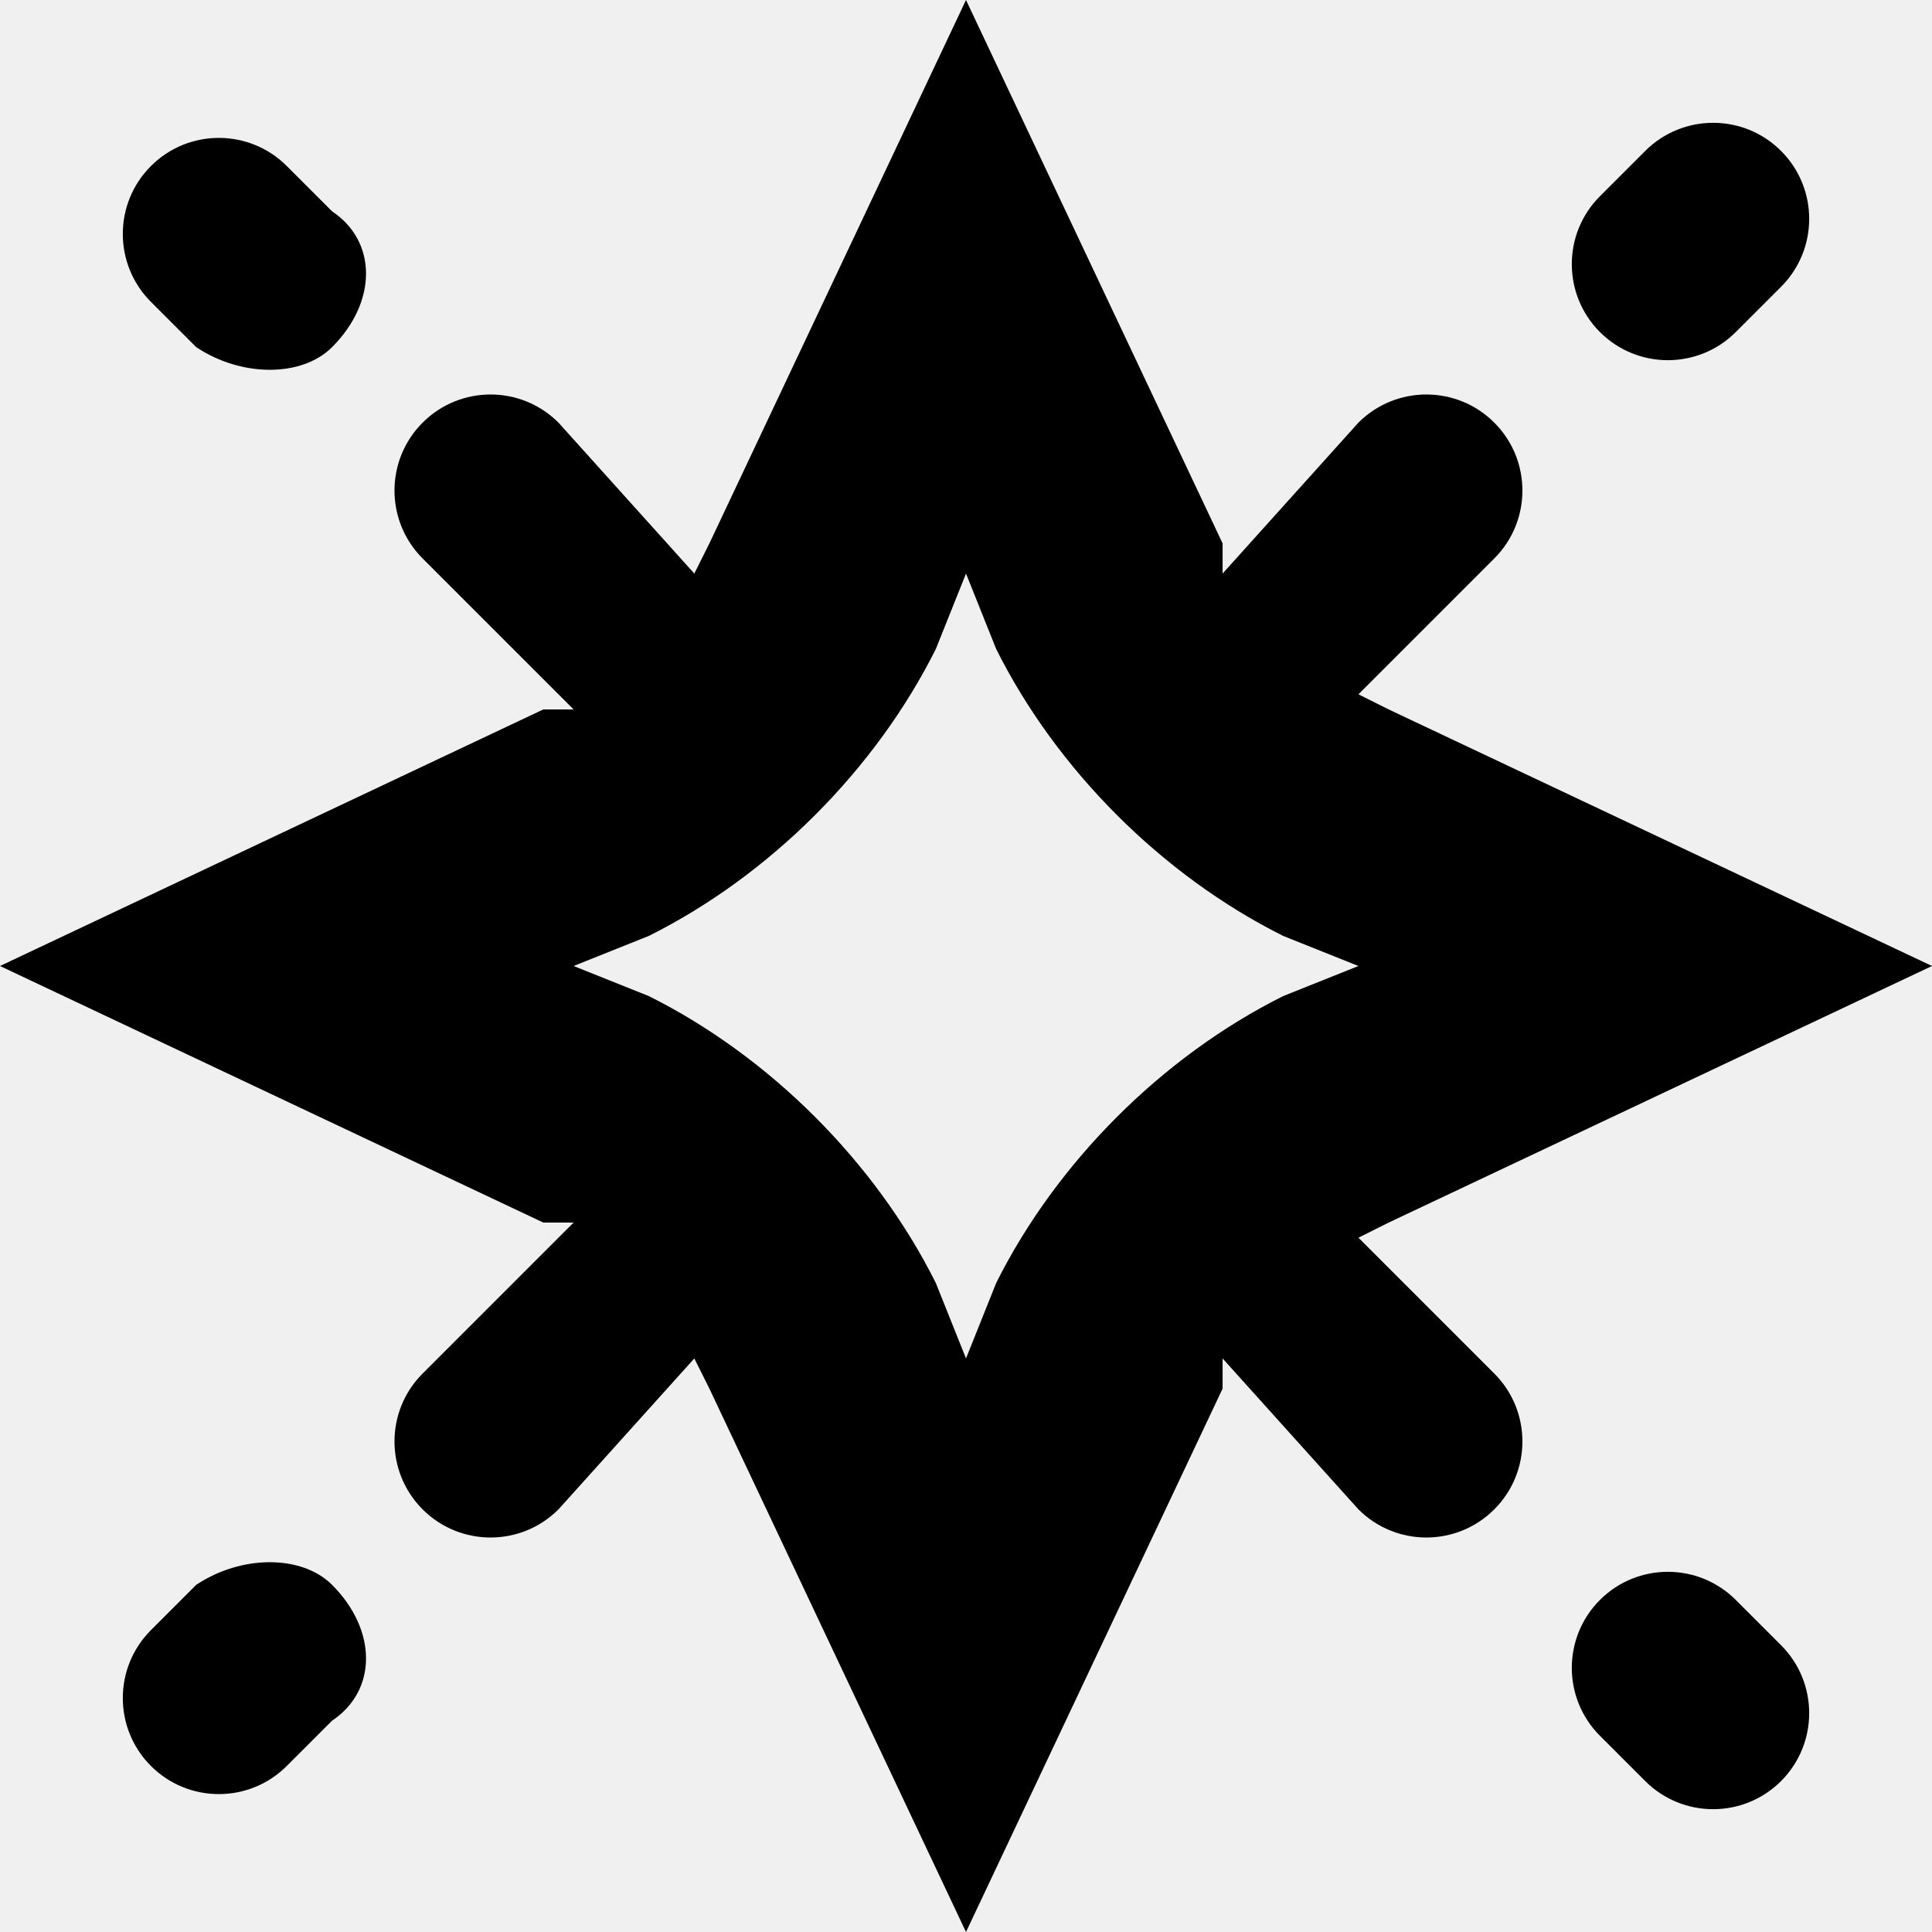
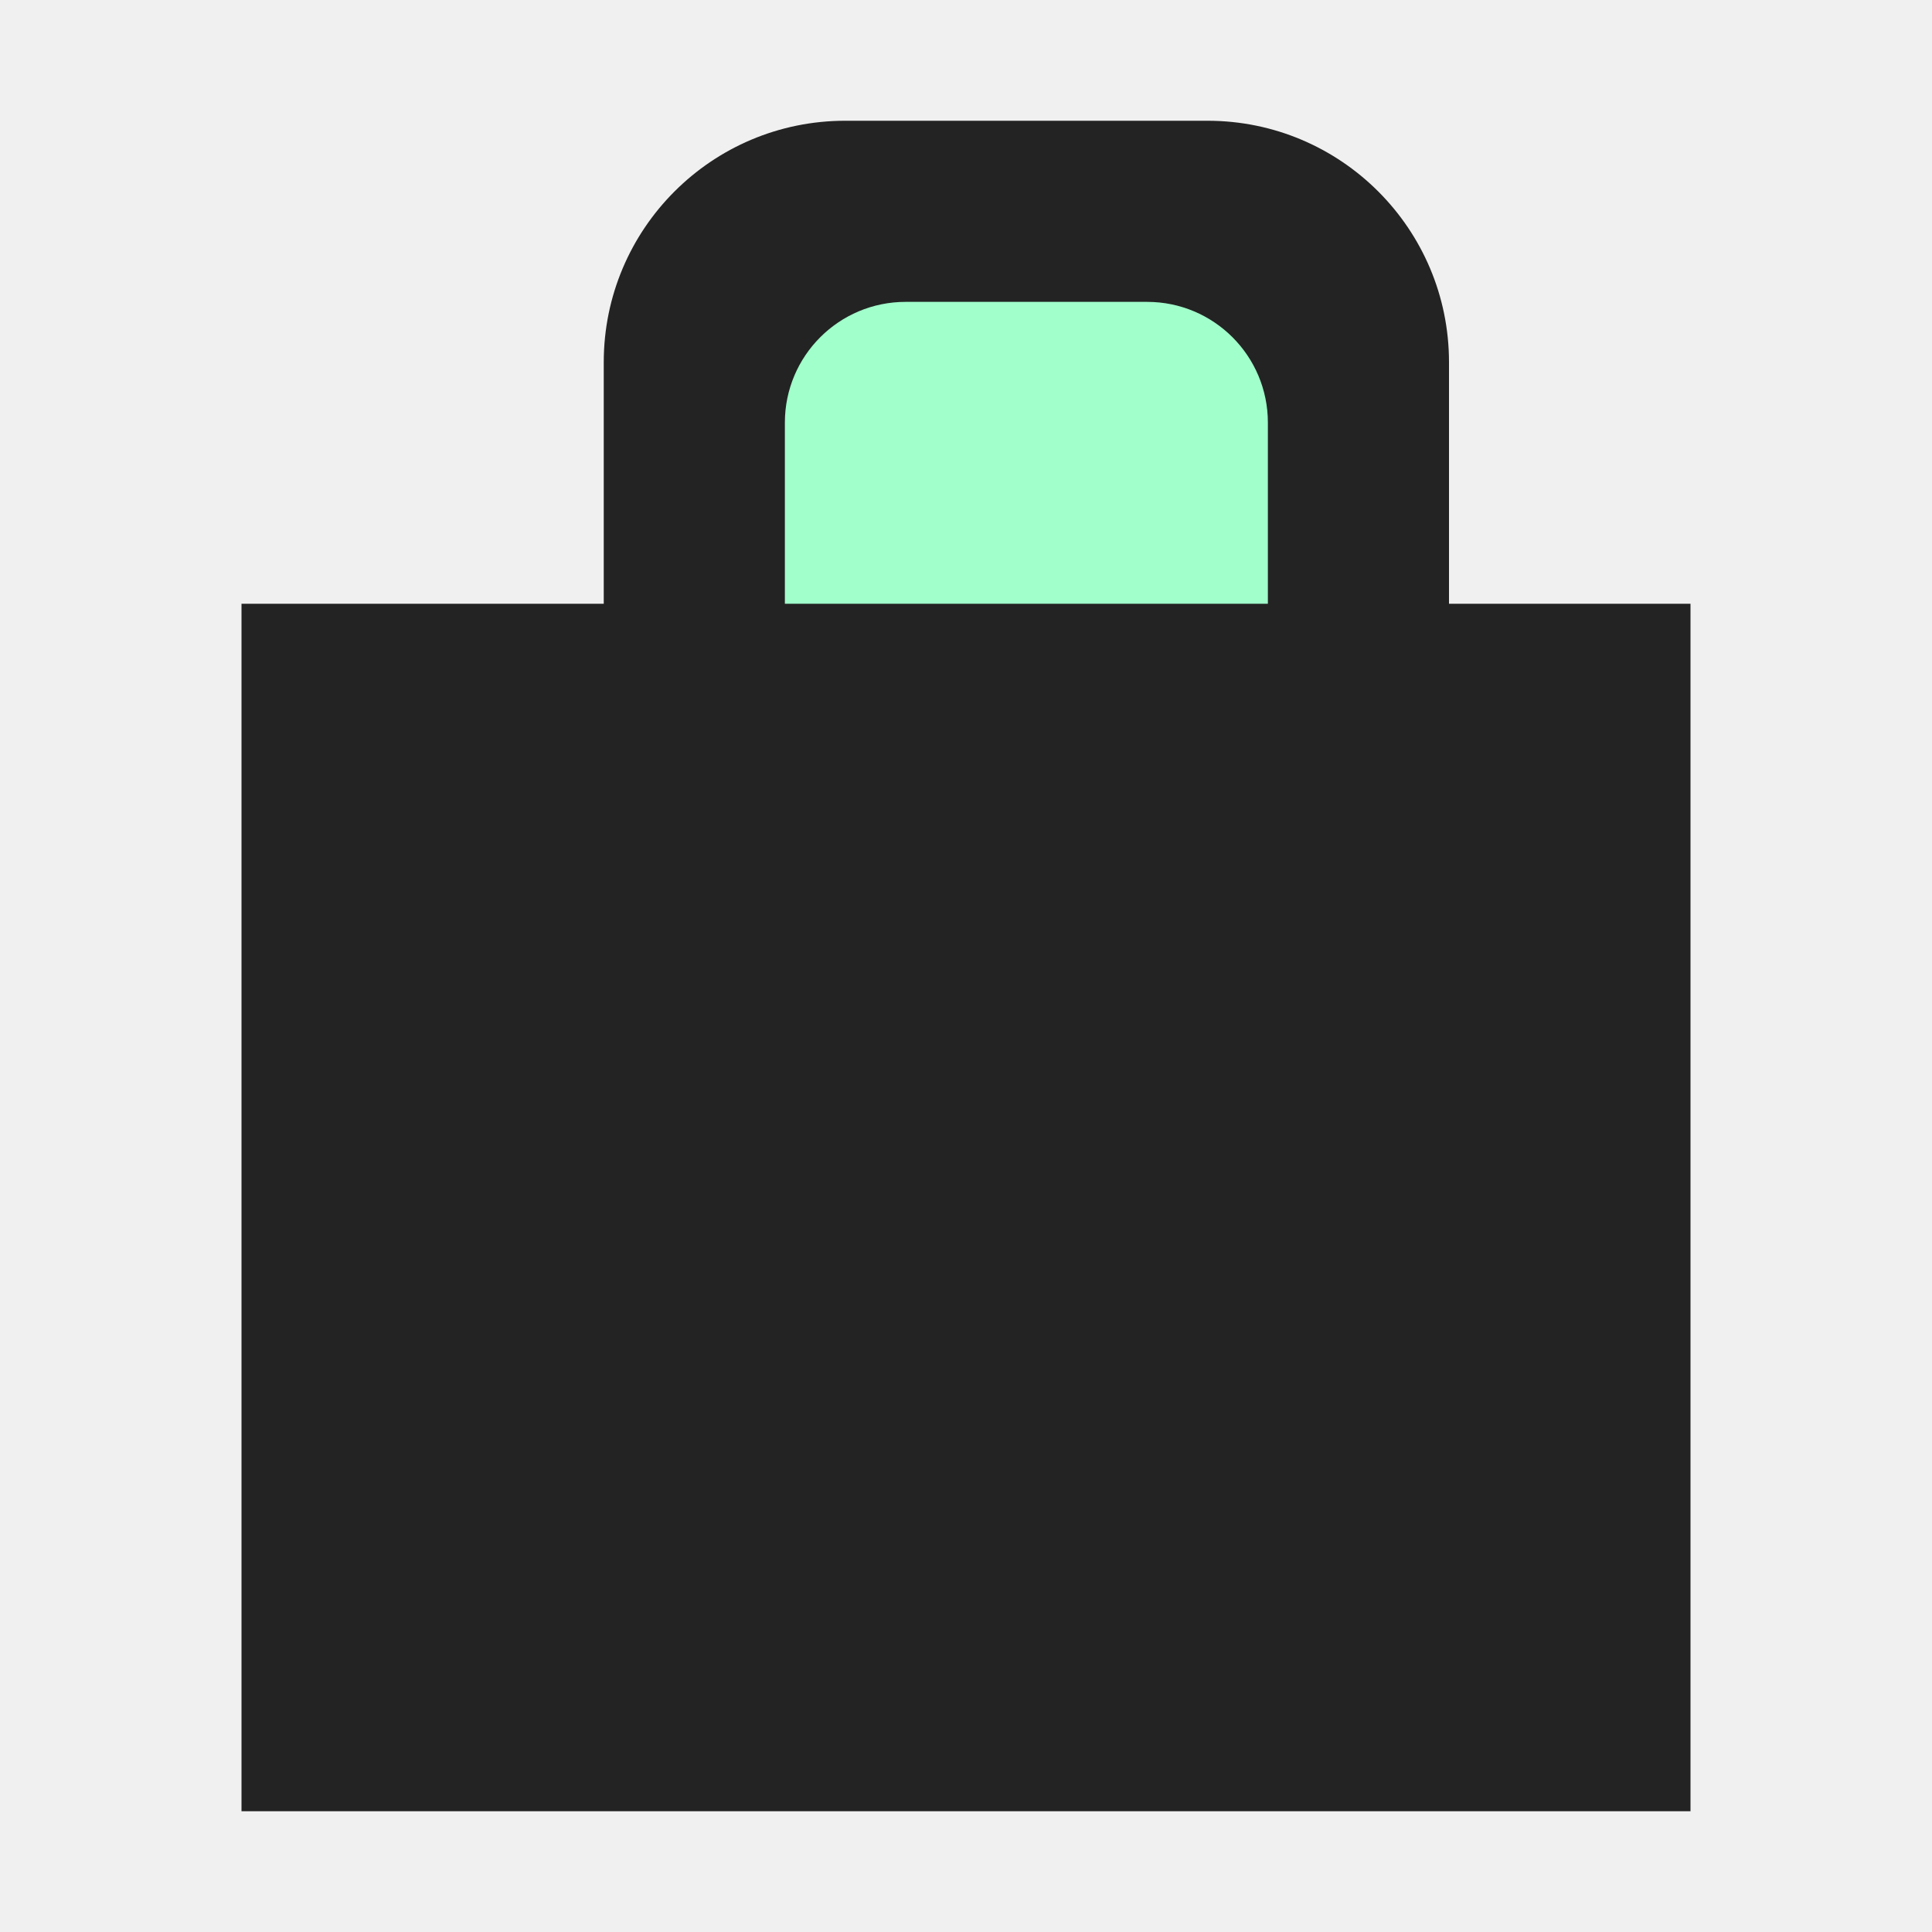
- <svg xmlns="http://www.w3.org/2000/svg" viewBox="0 0 128 128">
-   <path fill-rule="evenodd" d="M81 36 64 0 47 36l-1 2-9-10a6 6 0 0 0-9 9l10 10h-2L0 64l36 17h2L28 91a6 6 0 1 0 9 9l9-10 1 2 17 36 17-36v-2l9 10a6 6 0 1 0 9-9l-9-9 2-1 36-17-36-17-2-1 9-9a6 6 0 1 0-9-9l-9 10v-2Zm-17 2-2 5c-4 8-11 15-19 19l-5 2 5 2c8 4 15 11 19 19l2 5 2-5c4-8 11-15 19-19l5-2-5-2c-8-4-15-11-19-19l-2-5Z" clip-rule="evenodd" />
-   <path d="M118 19a6 6 0 0 0-9-9l-3 3a6 6 0 1 0 9 9l3-3Zm-96 4c-2 2-6 2-9 0l-3-3a6 6 0 1 1 9-9l3 3c3 2 3 6 0 9Zm0 82c-2-2-6-2-9 0l-3 3a6 6 0 1 0 9 9l3-3c3-2 3-6 0-9Zm96 4a6 6 0 0 1-9 9l-3-3a6 6 0 1 1 9-9l3 3Z" />
-   <style>path{fill:#000}@media (prefers-color-scheme:dark){path{fill:#fff}}</style>
+ <svg xmlns="http://www.w3.org/2000/svg" viewBox="0 0 32 32">
+   <path d="M4 30V10h6V6a4 4 0 0 1 4-4h6a4 4 0 0 1 4 4v4h4v20z" fill="#232323" />
+   <path d="M13 10V7a2 2 0 0 1 2-2h4a2 2 0 0 1 2 2v3z" fill="#a1ffcb" />
</svg>
